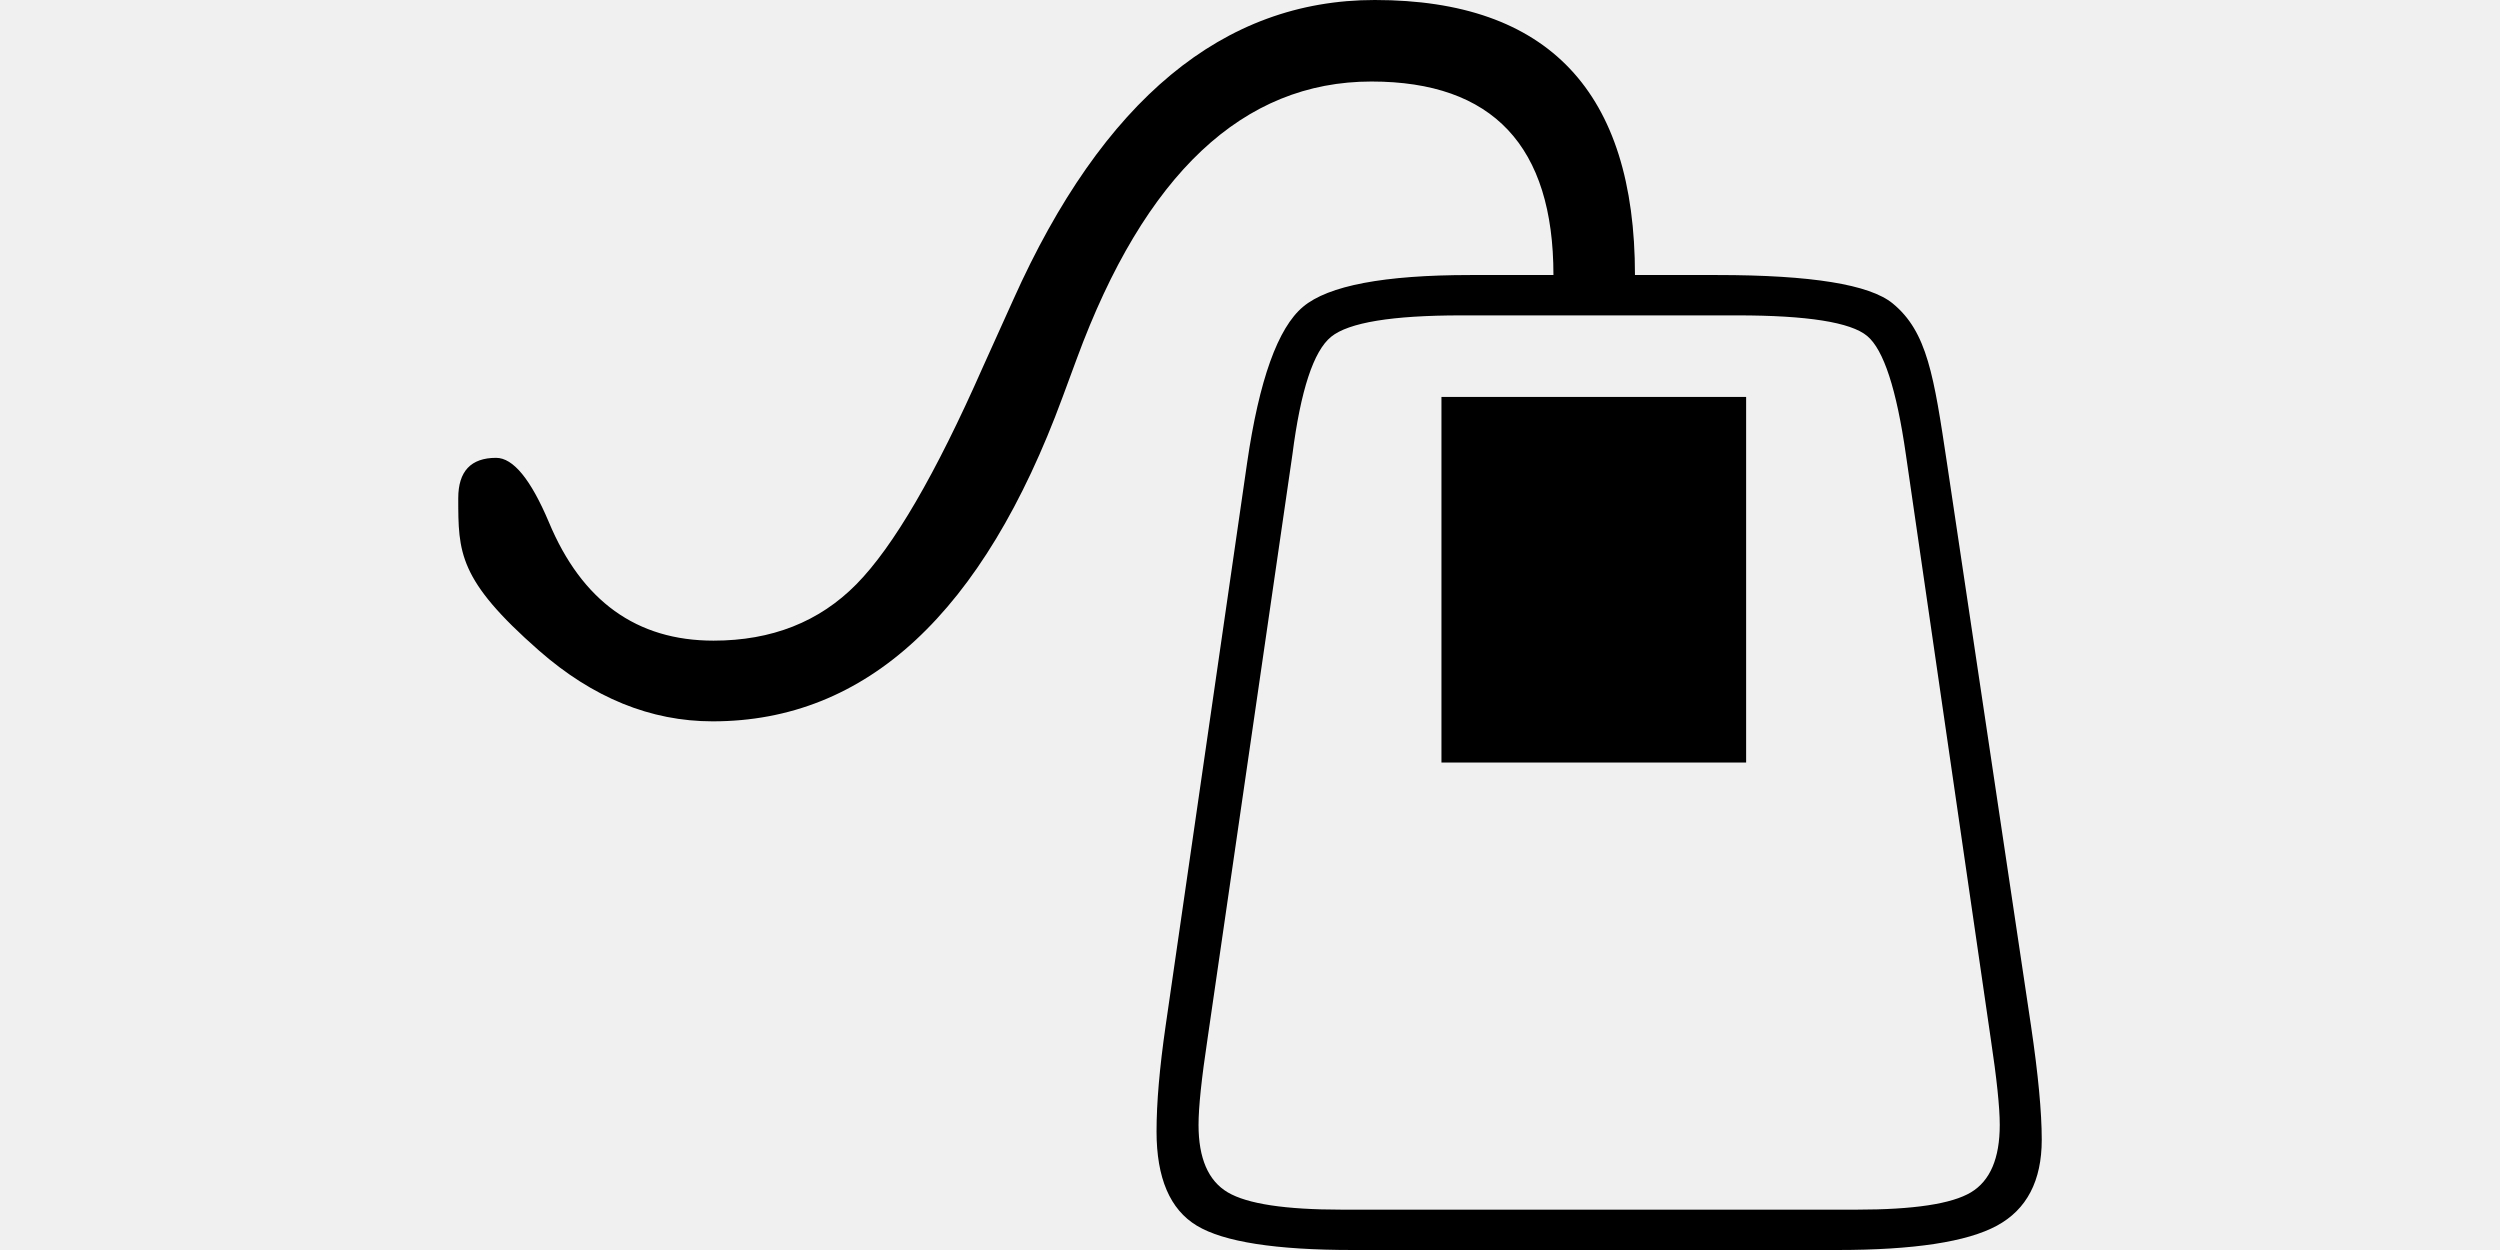
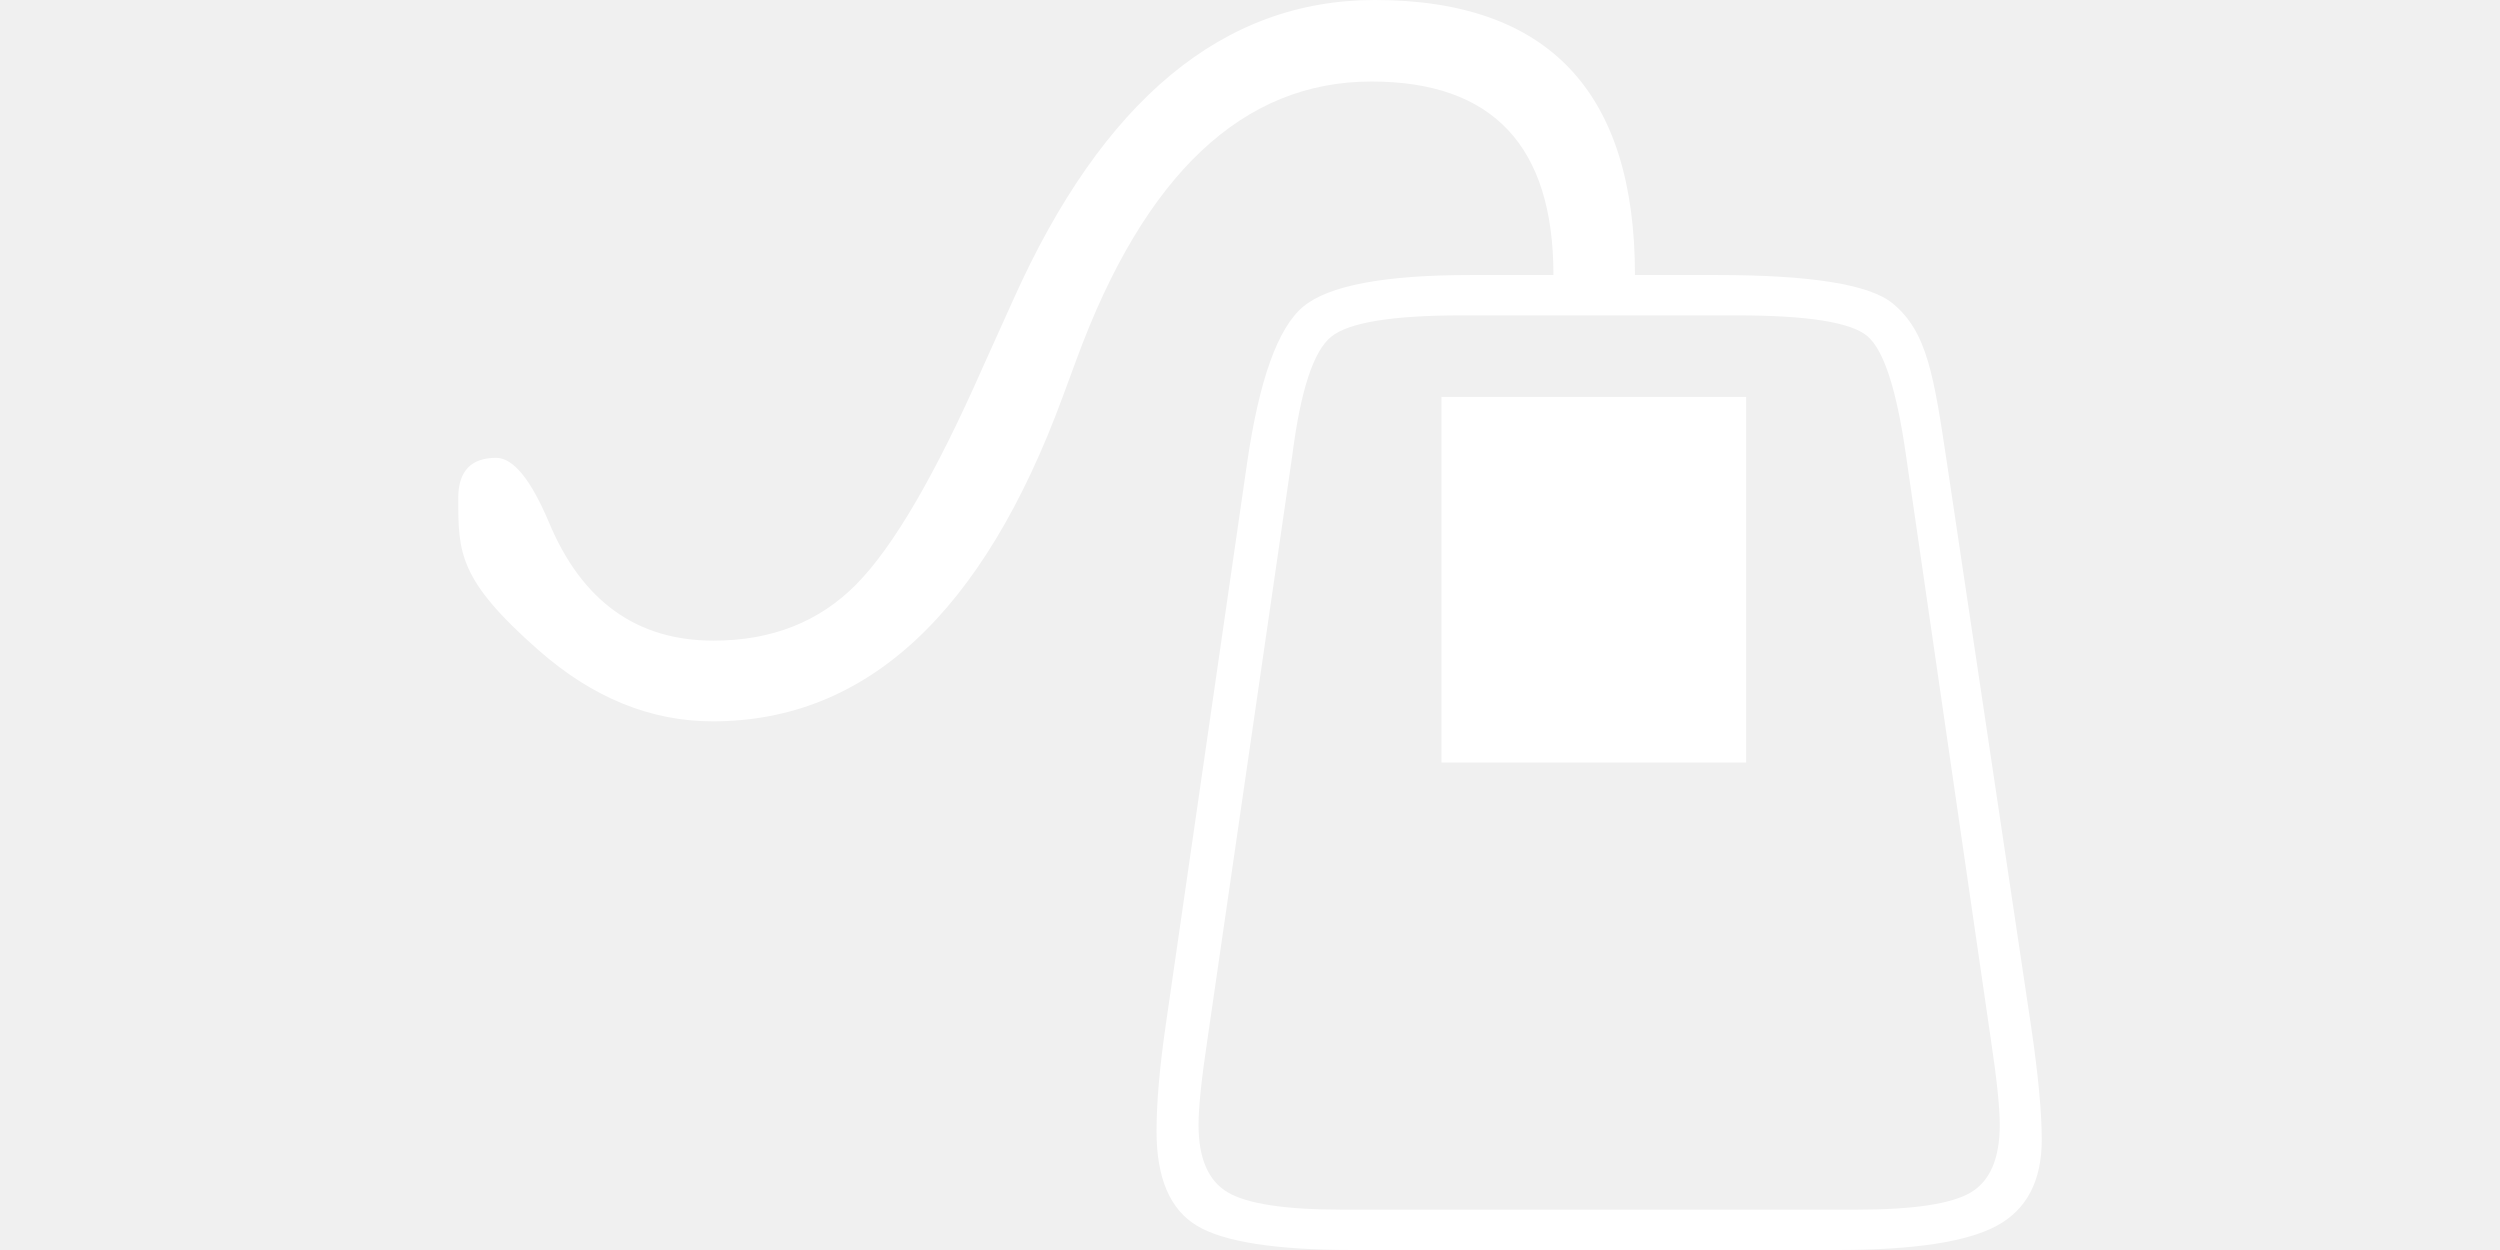
<svg xmlns="http://www.w3.org/2000/svg" width="400" height="200" viewBox="-482.5 -718 3036 1518">
-   <path fill="currentColor" d="M1503-384h100q171 0 213 34.5c42 34.5 50 87.83 66 194.5l102 683c8.67 58.667 13 104.667 13 138 0 50-18.17 84.833-54.5 104.5S1841.67 800 1749 800h-589q-139.995 0-189-29.5Q922 741 922 656q0-52 11-128l99-684c14.67-100.67 37.33-163.83 68-189.5s98.33-38.5 203-38.5h101c0-156.67-73.67-235-221-235-156 0-275.333 112.33-358 337l-17 46Q663 158 383 158q-113 0-211-86C74-14 74-47 74-113q0-49.004 46-49 31 0 64 78Q244 60 384 60q106-.001 173.5-68.5Q625-77 711-272l37-82c108.667-242.67 255-364 439-364 210.67 0 316 111.33 316 334m-416 218L984 543q-11.015 73-11 105 .003 61 35.5 82c23.67 14 69.83 21 138.5 21h625c69.34 0 115.67-7 139-21 23.34-14 35.01-41.333 35-82 0-21.333-3.67-56.333-11-105l-103-709c-11.33-79.33-27-127.33-47-144s-72.67-25-158-25h-335c-84 0-136.67 8.67-158 26s-37 65-47 143m181-70h370v444h-370z" />
+   <path fill="#fff" d="M1503-384h100q171 0 213 34.5c42 34.5 50 87.83 66 194.5l102 683c8.67 58.667 13 104.667 13 138 0 50-18.17 84.833-54.5 104.5S1841.67 800 1749 800h-589q-139.995 0-189-29.5Q922 741 922 656q0-52 11-128l99-684c14.67-100.67 37.33-163.83 68-189.5s98.33-38.5 203-38.5h101c0-156.67-73.67-235-221-235-156 0-275.333 112.33-358 337l-17 46Q663 158 383 158q-113 0-211-86C74-14 74-47 74-113q0-49.004 46-49 31 0 64 78Q244 60 384 60q106-.001 173.5-68.5Q625-77 711-272l37-82c108.667-242.67 255-364 439-364 210.67 0 316 111.33 316 334m-416 218L984 543q-11.015 73-11 105 .003 61 35.5 82c23.67 14 69.83 21 138.5 21h625c69.34 0 115.67-7 139-21 23.34-14 35.01-41.333 35-82 0-21.333-3.67-56.333-11-105l-103-709c-11.33-79.33-27-127.33-47-144s-72.67-25-158-25h-335c-84 0-136.67 8.67-158 26s-37 65-47 143m181-70h370v444h-370z" />
</svg>
